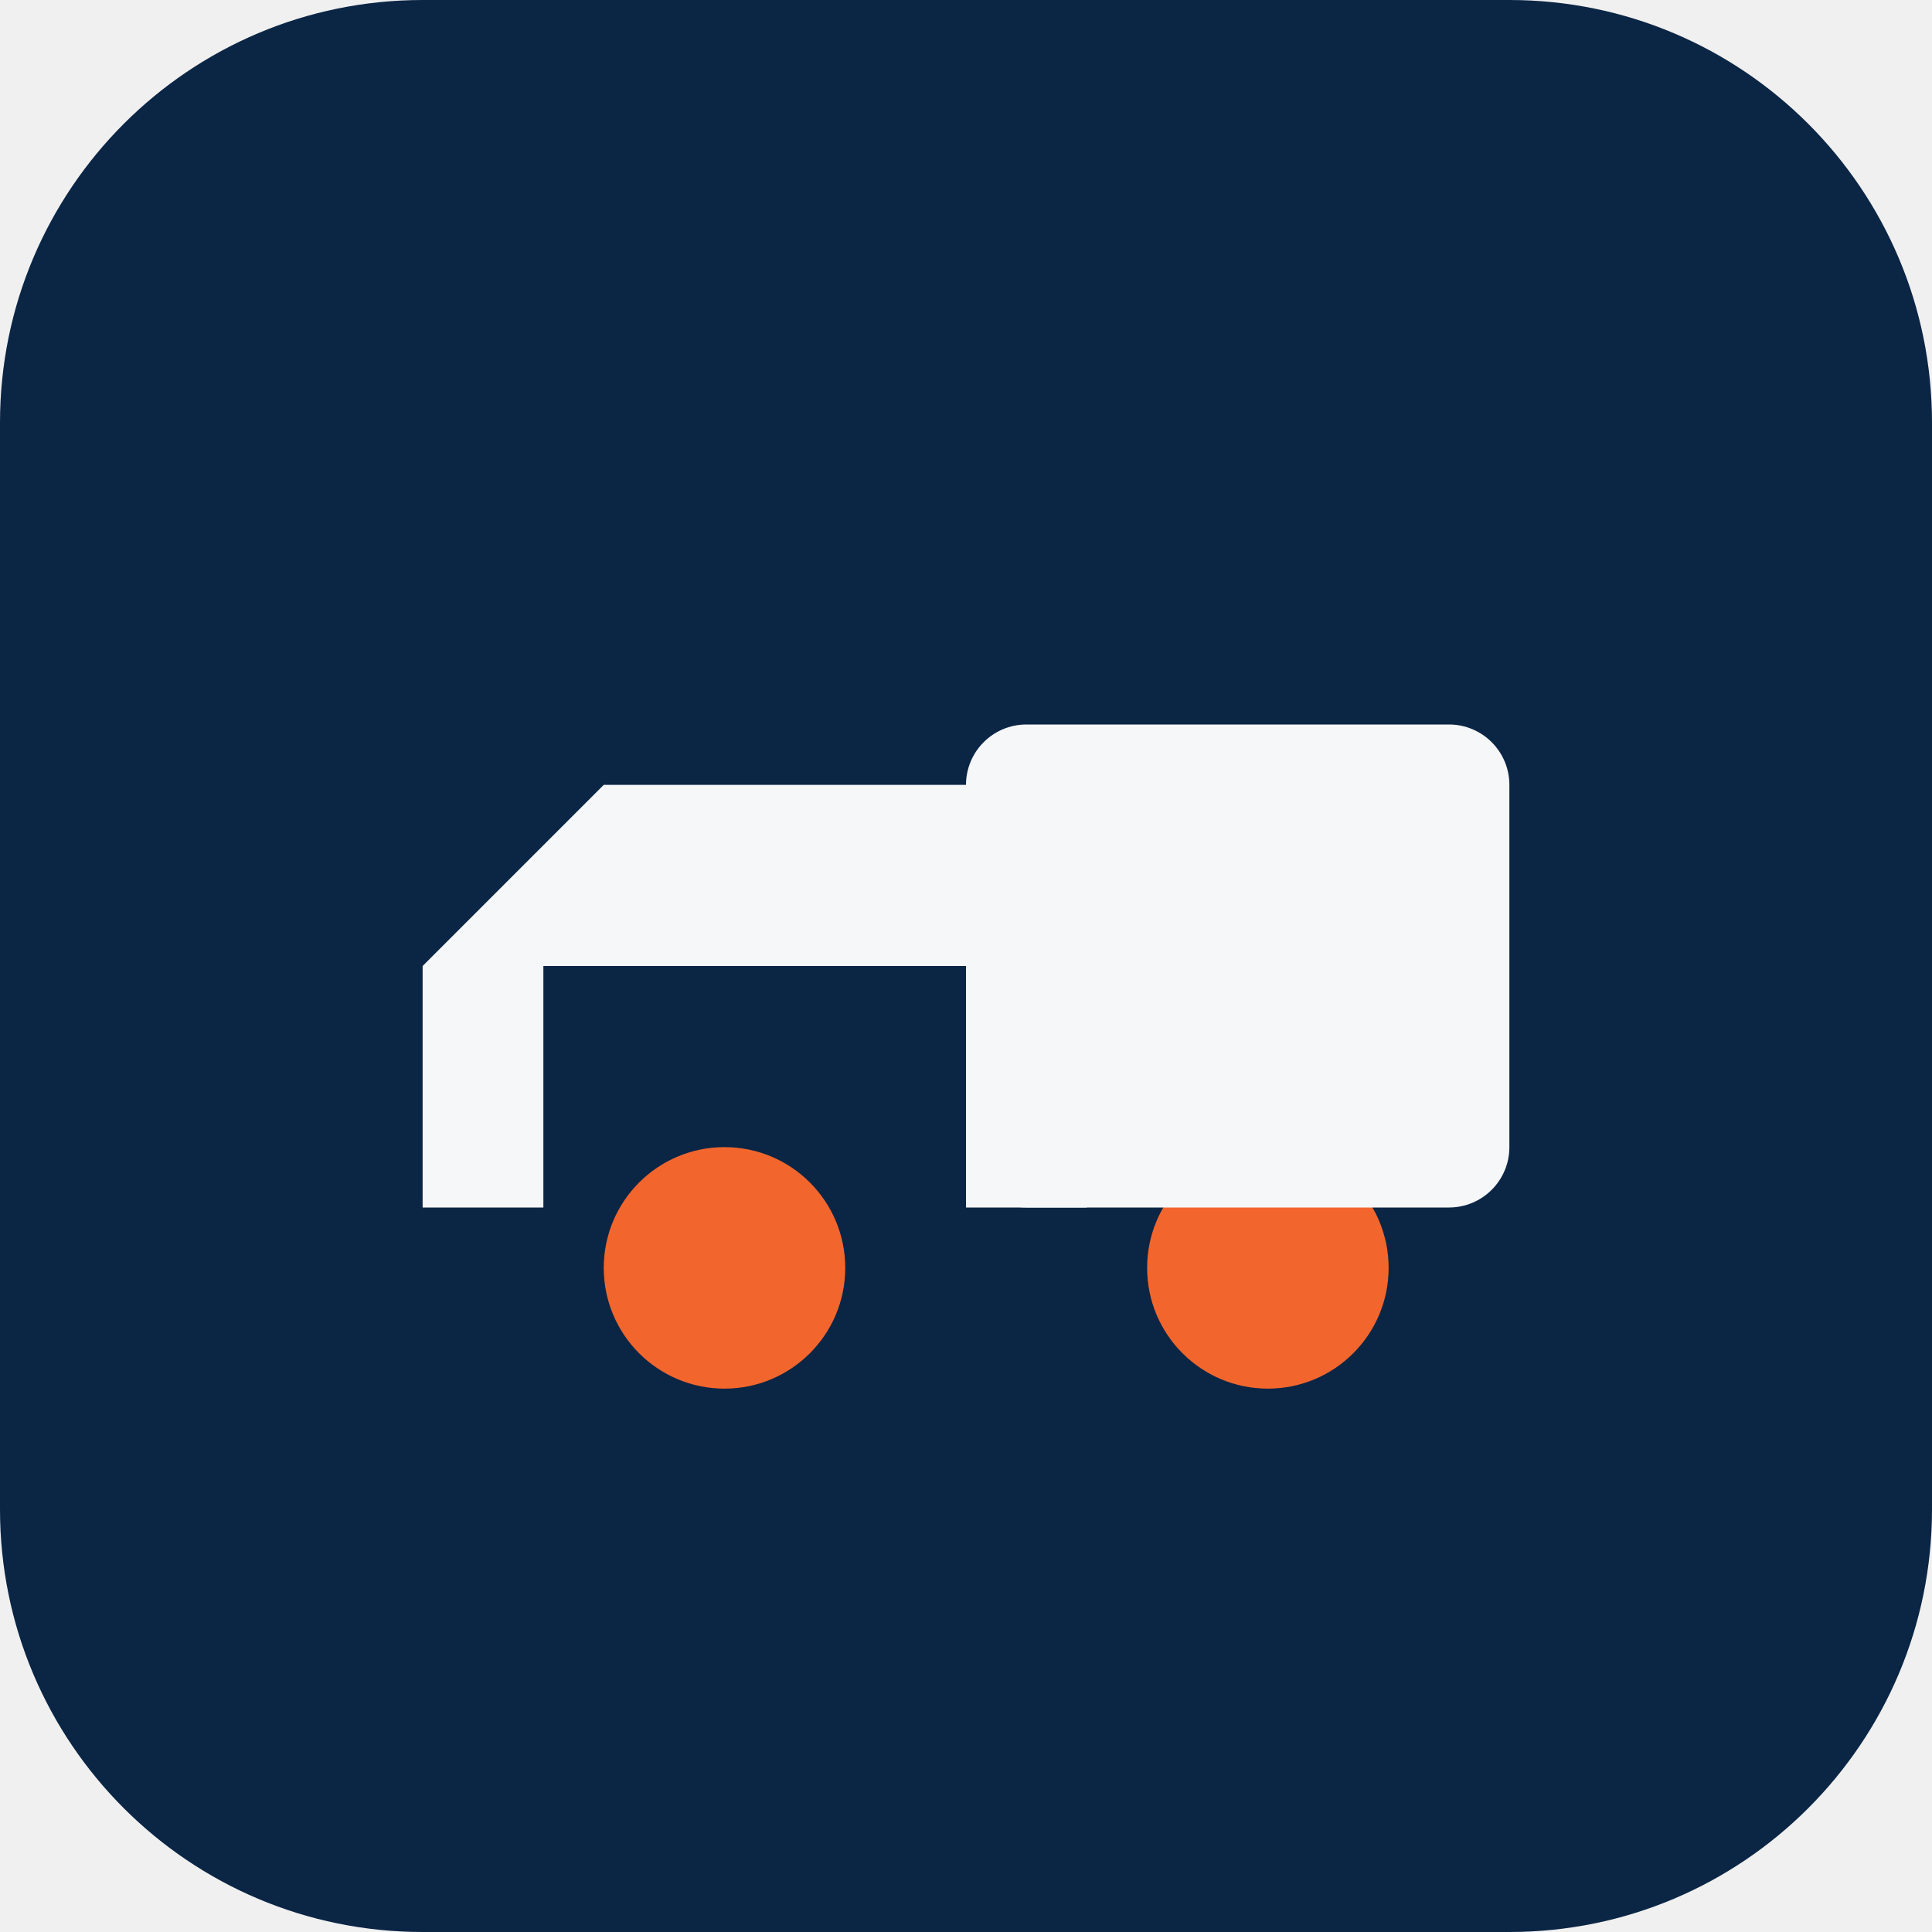
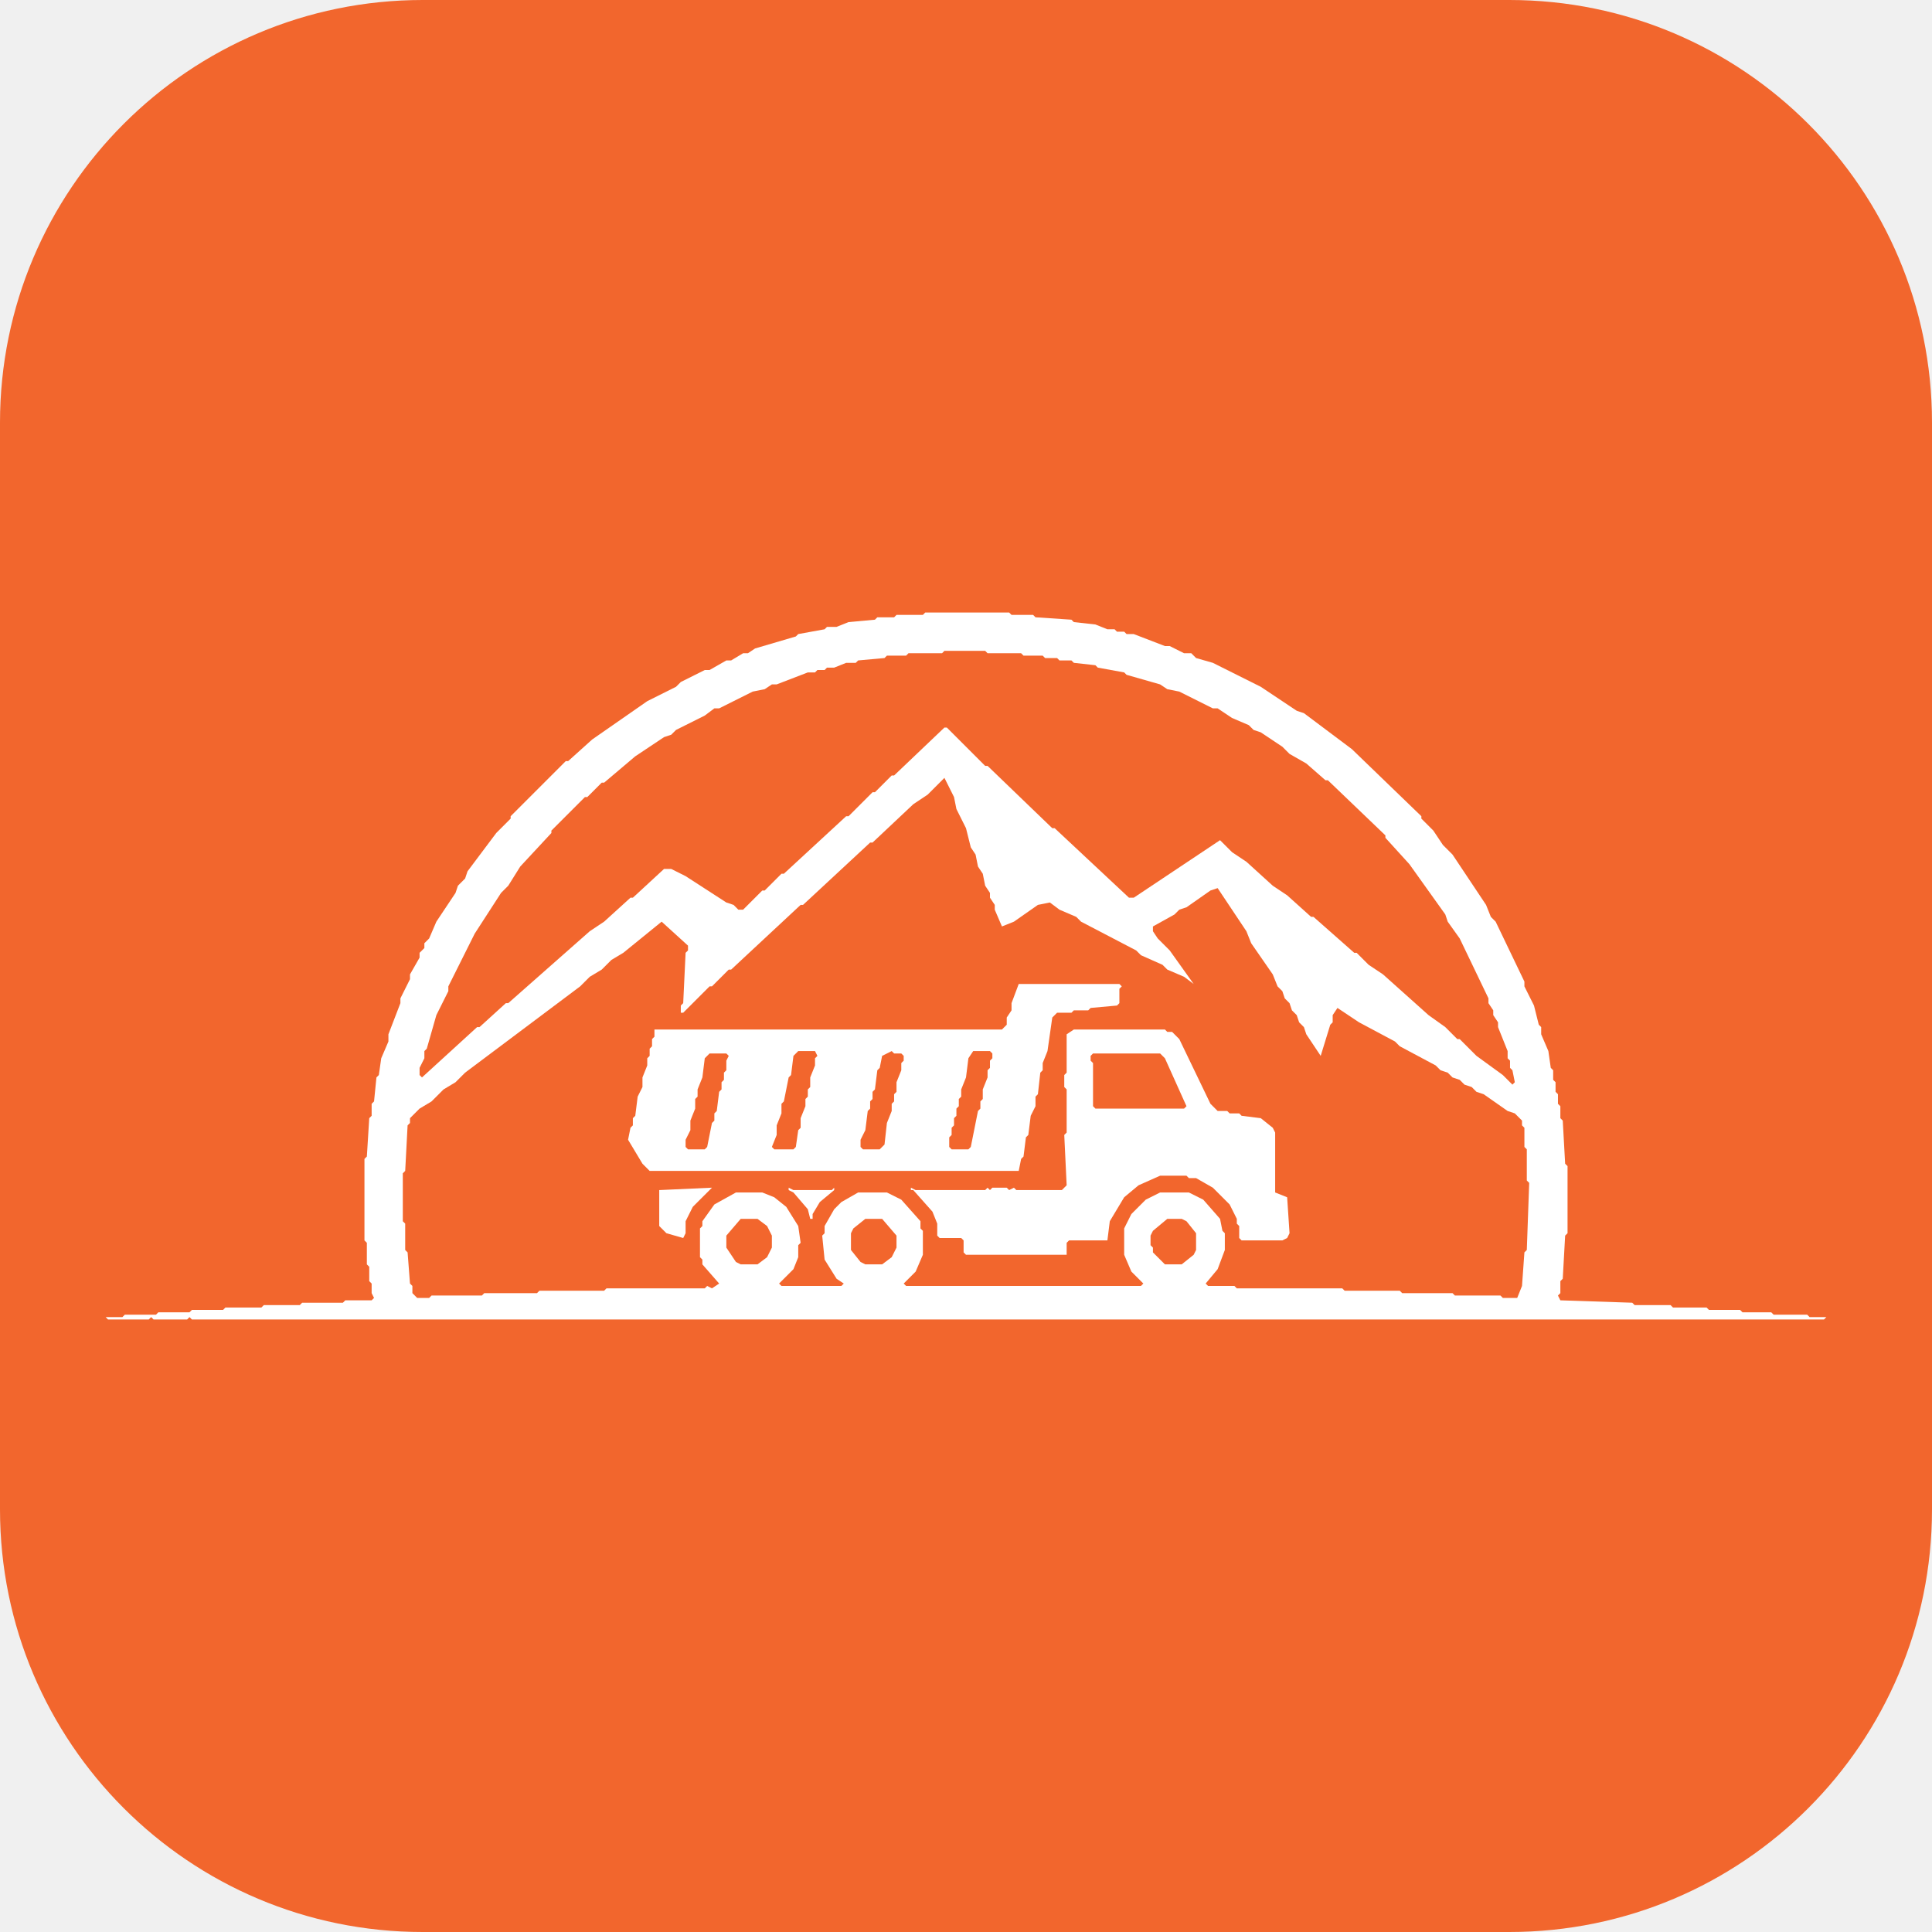
- <svg xmlns="http://www.w3.org/2000/svg" viewBox="0 0 64 64">
-   <rect width="64" height="64" rx="14" fill="#0B2545" />
-   <path d="M14 40h4v-8h14v8h4V28a2 2 0 0 0-2-2H20l-6 6z" fill="#F6F7F9" />
-   <circle cx="24" cy="42" r="4" fill="#F2662D" />
-   <circle cx="42" cy="42" r="4" fill="#F2662D" />
-   <rect x="32" y="24" width="18" height="16" rx="2" fill="#F6F7F9" />
+ <svg xmlns="http://www.w3.org/2000/svg" width="64" height="64" viewBox="0 0 64 64">
+   <rect width="64" height="64" rx="14" fill="#F2662D" />
+   <g transform="translate(32 32) scale(0.07939) translate(-707 -263.5)">
+     <path d="M 633.0 356.0 L 633.0 357.0 L 635.0 358.0 L 641.0 365.0 L 642.0 369.0 L 643.0 369.0 L 643.0 367.0 L 646.0 362.0 L 652.0 357.0 L 652.0 356.0 L 651.0 357.0 L 635.0 357.0 Z  M 601.0 356.0 L 579.0 357.0 L 579.0 372.0 L 582.0 375.0 L 589.0 377.0 L 590.0 375.0 L 590.0 370.0 L 593.0 364.0 Z  M 684.0 356.0 L 684.0 357.0 L 685.0 357.0 L 693.0 366.0 L 695.0 371.0 L 695.0 376.0 L 696.0 377.0 L 705.0 377.0 L 706.0 378.0 L 706.0 383.0 L 707.0 384.0 L 749.0 384.0 L 749.0 379.0 L 750.0 378.0 L 766.0 378.0 L 767.0 370.0 L 773.0 360.0 L 779.0 355.0 L 788.0 351.0 L 799.0 351.0 L 800.0 352.0 L 803.0 352.0 L 810.0 356.0 L 817.0 363.0 L 820.0 369.0 L 820.0 371.0 L 821.0 372.0 L 821.0 377.0 L 822.0 378.0 L 839.0 378.0 L 841.0 377.0 L 842.0 375.0 L 841.0 360.0 L 836.0 358.0 L 836.0 333.0 L 835.0 331.0 L 830.0 327.0 L 822.0 326.0 L 821.0 325.0 L 817.0 325.0 L 816.0 324.0 L 812.0 324.0 L 809.0 321.0 L 796.0 294.0 L 793.0 291.0 L 791.0 291.0 L 790.0 290.0 L 752.0 290.0 L 749.0 292.0 L 749.0 308.0 L 748.0 309.0 L 748.0 314.0 L 749.0 315.0 L 749.0 333.0 L 748.0 334.0 L 749.0 355.0 L 747.0 357.0 L 728.0 357.0 L 727.0 356.0 L 725.0 357.0 L 724.0 356.0 L 718.0 356.0 L 717.0 357.0 L 716.0 356.0 L 715.0 357.0 L 686.0 357.0 Z  M 759.0 301.0 L 760.0 300.0 L 788.0 300.0 L 790.0 302.0 L 799.0 322.0 L 798.0 323.0 L 761.0 323.0 L 760.0 322.0 L 760.0 304.0 L 759.0 303.0 Z  M 772.0 272.0 L 771.0 271.0 L 729.0 271.0 L 726.0 279.0 L 726.0 282.0 L 724.0 285.0 L 724.0 288.0 L 722.0 290.0 L 577.0 290.0 L 577.0 293.0 L 576.0 294.0 L 576.0 297.0 L 575.0 298.0 L 575.0 301.0 L 574.0 302.0 L 574.0 305.0 L 572.0 310.0 L 572.0 314.0 L 570.0 318.0 L 569.0 326.0 L 568.0 327.0 L 568.0 330.0 L 567.0 331.0 L 566.0 336.0 L 572.0 346.0 L 575.0 349.0 L 729.0 349.0 L 730.0 344.0 L 731.0 343.0 L 732.0 335.0 L 733.0 334.0 L 734.0 326.0 L 736.0 322.0 L 736.0 318.0 L 737.0 317.0 L 738.0 308.0 L 739.0 307.0 L 739.0 304.0 L 741.0 299.0 L 743.0 285.0 L 745.0 283.0 L 751.0 283.0 L 752.0 282.0 L 758.0 282.0 L 759.0 281.0 L 770.0 280.0 L 771.0 279.0 L 771.0 273.0 Z  M 607.0 300.0 L 608.0 301.0 L 607.0 303.0 L 607.0 307.0 L 606.0 308.0 L 606.0 311.0 L 605.0 312.0 L 605.0 315.0 L 604.0 316.0 L 603.0 324.0 L 602.0 325.0 L 602.0 328.0 L 601.0 329.0 L 599.0 339.0 L 598.0 340.0 L 591.0 340.0 L 590.0 339.0 L 590.0 336.0 L 592.0 332.0 L 592.0 328.0 L 594.0 323.0 L 594.0 319.0 L 595.0 318.0 L 595.0 315.0 L 597.0 310.0 L 598.0 302.0 L 600.0 300.0 Z  M 717.0 299.0 L 718.0 300.0 L 718.0 302.0 L 717.0 303.0 L 717.0 306.0 L 716.0 307.0 L 716.0 310.0 L 714.0 315.0 L 714.0 319.0 L 713.0 320.0 L 713.0 323.0 L 712.0 324.0 L 709.0 339.0 L 708.0 340.0 L 701.0 340.0 L 700.0 339.0 L 700.0 335.0 L 701.0 334.0 L 701.0 331.0 L 702.0 330.0 L 702.0 327.0 L 703.0 326.0 L 703.0 323.0 L 704.0 322.0 L 704.0 319.0 L 705.0 318.0 L 705.0 315.0 L 707.0 310.0 L 708.0 302.0 L 710.0 299.0 Z  M 680.0 300.0 L 681.0 301.0 L 681.0 303.0 L 680.0 304.0 L 680.0 307.0 L 678.0 312.0 L 678.0 316.0 L 677.0 317.0 L 677.0 320.0 L 676.0 321.0 L 676.0 324.0 L 674.0 329.0 L 673.0 338.0 L 671.0 340.0 L 664.0 340.0 L 663.0 339.0 L 663.0 336.0 L 665.0 332.0 L 666.0 324.0 L 667.0 323.0 L 667.0 320.0 L 668.0 319.0 L 668.0 316.0 L 669.0 315.0 L 670.0 307.0 L 671.0 306.0 L 672.0 301.0 L 676.0 299.0 L 677.0 300.0 Z  M 644.0 299.0 L 645.0 301.0 L 644.0 302.0 L 644.0 305.0 L 642.0 310.0 L 642.0 314.0 L 641.0 315.0 L 641.0 318.0 L 640.0 319.0 L 640.0 322.0 L 638.0 327.0 L 638.0 331.0 L 637.0 332.0 L 636.0 339.0 L 635.0 340.0 L 627.0 340.0 L 626.0 339.0 L 628.0 334.0 L 628.0 330.0 L 630.0 325.0 L 630.0 321.0 L 631.0 320.0 L 633.0 310.0 L 634.0 309.0 L 635.0 301.0 L 637.0 299.0 Z  M 348.0 410.0 L 349.0 411.0 L 366.0 411.0 L 367.0 410.0 L 368.0 411.0 L 382.0 411.0 L 383.0 410.0 L 384.0 411.0 L 1065.0 411.0 L 1066.0 410.0 L 1059.0 410.0 L 1058.0 409.0 L 1044.0 409.0 L 1043.0 408.0 L 1031.0 408.0 L 1030.0 407.0 L 1017.0 407.0 L 1016.0 406.0 L 1002.0 406.0 L 1001.0 405.0 L 986.0 405.0 L 985.0 404.0 L 955.0 403.0 L 954.0 401.0 L 955.0 400.0 L 955.0 395.0 L 956.0 394.0 L 957.0 376.0 L 958.0 375.0 L 958.0 347.0 L 957.0 346.0 L 956.0 328.0 L 955.0 327.0 L 955.0 322.0 L 954.0 321.0 L 954.0 317.0 L 953.0 316.0 L 953.0 312.0 L 952.0 311.0 L 952.0 307.0 L 951.0 306.0 L 950.0 299.0 L 947.0 292.0 L 947.0 289.0 L 946.0 288.0 L 944.0 280.0 L 940.0 272.0 L 940.0 270.0 L 928.0 245.0 L 926.0 243.0 L 924.0 238.0 L 910.0 217.0 L 906.0 213.0 L 902.0 207.0 L 897.0 202.0 L 897.0 201.0 L 868.0 173.0 L 848.0 158.0 L 845.0 157.0 L 830.0 147.0 L 810.0 137.0 L 803.0 135.0 L 801.0 133.0 L 798.0 133.0 L 792.0 130.0 L 790.0 130.0 L 777.0 125.0 L 774.0 125.0 L 773.0 124.0 L 770.0 124.0 L 769.0 123.0 L 766.0 123.0 L 761.0 121.0 L 752.0 120.0 L 751.0 119.0 L 736.0 118.0 L 735.0 117.0 L 726.0 117.0 L 725.0 116.0 L 690.0 116.0 L 689.0 117.0 L 678.0 117.0 L 677.0 118.0 L 670.0 118.0 L 669.0 119.0 L 658.0 120.0 L 653.0 122.0 L 649.0 122.0 L 648.0 123.0 L 637.0 125.0 L 636.0 126.0 L 619.0 131.0 L 616.0 133.0 L 614.0 133.0 L 609.0 136.0 L 607.0 136.0 L 600.0 140.0 L 598.0 140.0 L 588.0 145.0 L 586.0 147.0 L 574.0 153.0 L 551.0 169.0 L 541.0 178.0 L 540.0 178.0 L 517.0 201.0 L 517.0 202.0 L 511.0 208.0 L 499.0 224.0 L 498.0 227.0 L 495.0 230.0 L 494.0 233.0 L 486.0 245.0 L 483.0 252.0 L 481.0 254.0 L 481.0 256.0 L 479.0 258.0 L 479.0 260.0 L 475.0 267.0 L 475.0 269.0 L 471.0 277.0 L 471.0 279.0 L 466.0 292.0 L 466.0 295.0 L 463.0 302.0 L 462.0 309.0 L 461.0 310.0 L 460.0 320.0 L 459.0 321.0 L 459.0 326.0 L 458.0 327.0 L 457.0 343.0 L 456.0 344.0 L 456.0 378.0 L 457.0 379.0 L 457.0 388.0 L 458.0 389.0 L 458.0 395.0 L 459.0 396.0 L 459.0 400.0 L 460.0 402.0 L 459.0 403.0 L 448.0 403.0 L 447.0 404.0 L 430.0 404.0 L 429.0 405.0 L 414.0 405.0 L 413.0 406.0 L 398.0 406.0 L 397.0 407.0 L 384.0 407.0 L 383.0 408.0 L 370.0 408.0 L 369.0 409.0 L 356.0 409.0 L 355.0 410.0 Z  M 791.0 369.0 L 797.0 369.0 L 799.0 370.0 L 803.0 375.0 L 803.0 382.0 L 802.0 384.0 L 797.0 388.0 L 790.0 388.0 L 785.0 383.0 L 785.0 381.0 L 784.0 380.0 L 784.0 376.0 L 785.0 374.0 Z  M 665.0 369.0 L 672.0 369.0 L 678.0 376.0 L 678.0 381.0 L 676.0 385.0 L 672.0 388.0 L 665.0 388.0 L 663.0 387.0 L 659.0 382.0 L 659.0 375.0 L 660.0 373.0 Z  M 613.0 369.0 L 620.0 369.0 L 624.0 372.0 L 626.0 376.0 L 626.0 381.0 L 624.0 385.0 L 620.0 388.0 L 613.0 388.0 L 611.0 387.0 L 607.0 381.0 L 607.0 376.0 Z  M 474.0 330.0 L 475.0 329.0 L 475.0 327.0 L 479.0 323.0 L 484.0 320.0 L 489.0 315.0 L 494.0 312.0 L 498.0 308.0 L 546.0 272.0 L 550.0 268.0 L 555.0 265.0 L 559.0 261.0 L 564.0 258.0 L 580.0 245.0 L 591.0 255.0 L 591.0 257.0 L 590.0 258.0 L 589.0 279.0 L 588.0 280.0 L 588.0 283.0 L 589.0 283.0 L 600.0 272.0 L 601.0 272.0 L 608.0 265.0 L 609.0 265.0 L 638.0 238.0 L 639.0 238.0 L 667.0 212.0 L 668.0 212.0 L 685.0 196.0 L 691.0 192.0 L 698.0 185.0 L 702.0 193.0 L 703.0 198.0 L 707.0 206.0 L 709.0 214.0 L 711.0 217.0 L 712.0 222.0 L 714.0 225.0 L 715.0 230.0 L 717.0 233.0 L 717.0 235.0 L 719.0 238.0 L 719.0 240.0 L 722.0 247.0 L 727.0 245.0 L 737.0 238.0 L 742.0 237.0 L 746.0 240.0 L 753.0 243.0 L 755.0 245.0 L 778.0 257.0 L 780.0 259.0 L 789.0 263.0 L 791.0 265.0 L 798.0 268.0 L 802.0 271.0 L 792.0 257.0 L 787.0 252.0 L 785.0 249.0 L 785.0 247.0 L 794.0 242.0 L 796.0 240.0 L 799.0 239.0 L 809.0 232.0 L 812.0 231.0 L 824.0 249.0 L 826.0 254.0 L 835.0 267.0 L 837.0 272.0 L 839.0 274.0 L 840.0 277.0 L 842.0 279.0 L 843.0 282.0 L 845.0 284.0 L 846.0 287.0 L 848.0 289.0 L 849.0 292.0 L 855.0 301.0 L 859.0 288.0 L 860.0 287.0 L 860.0 284.0 L 862.0 281.0 L 871.0 287.0 L 886.0 295.0 L 888.0 297.0 L 903.0 305.0 L 905.0 307.0 L 908.0 308.0 L 910.0 310.0 L 913.0 311.0 L 915.0 313.0 L 918.0 314.0 L 920.0 316.0 L 923.0 317.0 L 933.0 324.0 L 936.0 325.0 L 939.0 328.0 L 939.0 330.0 L 940.0 331.0 L 940.0 339.0 L 941.0 340.0 L 941.0 353.0 L 942.0 354.0 L 941.0 382.0 L 940.0 383.0 L 939.0 397.0 L 937.0 402.0 L 931.0 402.0 L 930.0 401.0 L 911.0 401.0 L 910.0 400.0 L 889.0 400.0 L 888.0 399.0 L 865.0 399.0 L 864.0 398.0 L 820.0 398.0 L 819.0 397.0 L 808.0 397.0 L 807.0 396.0 L 812.0 390.0 L 815.0 382.0 L 815.0 375.0 L 814.0 374.0 L 813.0 369.0 L 806.0 361.0 L 800.0 358.0 L 788.0 358.0 L 782.0 361.0 L 776.0 367.0 L 773.0 373.0 L 773.0 384.0 L 776.0 391.0 L 781.0 396.0 L 780.0 397.0 L 682.0 397.0 L 681.0 396.0 L 686.0 391.0 L 689.0 384.0 L 689.0 374.0 L 688.0 373.0 L 688.0 370.0 L 680.0 361.0 L 674.0 358.0 L 662.0 358.0 L 655.0 362.0 L 652.0 365.0 L 648.0 372.0 L 648.0 375.0 L 647.0 376.0 L 648.0 386.0 L 653.0 394.0 L 656.0 396.0 L 655.0 397.0 L 630.0 397.0 L 629.0 396.0 L 635.0 390.0 L 637.0 385.0 L 637.0 380.0 L 638.0 379.0 L 637.0 372.0 L 632.0 364.0 L 627.0 360.0 L 622.0 358.0 L 611.0 358.0 L 602.0 363.0 L 597.0 370.0 L 597.0 372.0 L 596.0 373.0 L 596.0 385.0 L 597.0 386.0 L 597.0 388.0 L 604.0 396.0 L 601.0 398.0 L 599.0 397.0 L 598.0 398.0 L 557.0 398.0 L 556.0 399.0 L 529.0 399.0 L 528.0 400.0 L 506.0 400.0 L 505.0 401.0 L 484.0 401.0 L 483.0 402.0 L 478.0 402.0 L 476.0 400.0 L 476.0 397.0 L 475.0 396.0 L 474.0 383.0 L 473.0 382.0 L 473.0 371.0 L 472.0 370.0 L 472.0 350.0 L 473.0 349.0 Z  M 479.0 306.0 L 481.0 302.0 L 481.0 299.0 L 482.0 298.0 L 486.0 284.0 L 491.0 274.0 L 491.0 272.0 L 502.0 250.0 L 513.0 233.0 L 516.0 230.0 L 521.0 222.0 L 534.0 208.0 L 534.0 207.0 L 548.0 193.0 L 549.0 193.0 L 555.0 187.0 L 556.0 187.0 L 569.0 176.0 L 581.0 168.0 L 584.0 167.0 L 586.0 165.0 L 598.0 159.0 L 602.0 156.0 L 604.0 156.0 L 618.0 149.0 L 623.0 148.0 L 626.0 146.0 L 628.0 146.0 L 641.0 141.0 L 644.0 141.0 L 645.0 140.0 L 648.0 140.0 L 649.0 139.0 L 652.0 139.0 L 657.0 137.0 L 661.0 137.0 L 662.0 136.0 L 673.0 135.0 L 674.0 134.0 L 682.0 134.0 L 683.0 133.0 L 697.0 133.0 L 698.0 132.0 L 715.0 132.0 L 716.0 133.0 L 730.0 133.0 L 731.0 134.0 L 739.0 134.0 L 740.0 135.0 L 745.0 135.0 L 746.0 136.0 L 751.0 136.0 L 752.0 137.0 L 761.0 138.0 L 762.0 139.0 L 773.0 141.0 L 774.0 142.0 L 788.0 146.0 L 791.0 148.0 L 796.0 149.0 L 810.0 156.0 L 812.0 156.0 L 818.0 160.0 L 825.0 163.0 L 827.0 165.0 L 830.0 166.0 L 839.0 172.0 L 842.0 175.0 L 849.0 179.0 L 857.0 186.0 L 858.0 186.0 L 882.0 209.0 L 882.0 210.0 L 892.0 221.0 L 907.0 242.0 L 908.0 245.0 L 913.0 252.0 L 925.0 277.0 L 925.0 279.0 L 927.0 282.0 L 927.0 284.0 L 929.0 287.0 L 929.0 289.0 L 933.0 299.0 L 933.0 302.0 L 934.0 303.0 L 934.0 306.0 L 935.0 307.0 L 936.0 312.0 L 935.0 313.0 L 931.0 309.0 L 920.0 301.0 L 913.0 294.0 L 912.0 294.0 L 907.0 289.0 L 900.0 284.0 L 881.0 267.0 L 875.0 263.0 L 870.0 258.0 L 869.0 258.0 L 852.0 243.0 L 851.0 243.0 L 841.0 234.0 L 835.0 230.0 L 824.0 220.0 L 818.0 216.0 L 813.0 211.0 L 777.0 235.0 L 775.0 235.0 L 744.0 206.0 L 743.0 206.0 L 716.0 180.0 L 715.0 180.0 L 699.0 164.0 L 698.0 164.0 L 677.0 184.0 L 676.0 184.0 L 669.0 191.0 L 668.0 191.0 L 658.0 201.0 L 657.0 201.0 L 631.0 225.0 L 630.0 225.0 L 623.0 232.0 L 622.0 232.0 L 614.0 240.0 L 612.0 240.0 L 610.0 238.0 L 607.0 237.0 L 590.0 226.0 L 584.0 223.0 L 581.0 223.0 L 568.0 235.0 L 567.0 235.0 L 556.0 245.0 L 550.0 249.0 L 516.0 279.0 L 515.0 279.0 L 504.0 289.0 L 503.0 289.0 L 480.0 310.0 L 479.0 309.0 Z" fill="#FFFFFF" fill-rule="evenodd" />
+   </g>
</svg>
